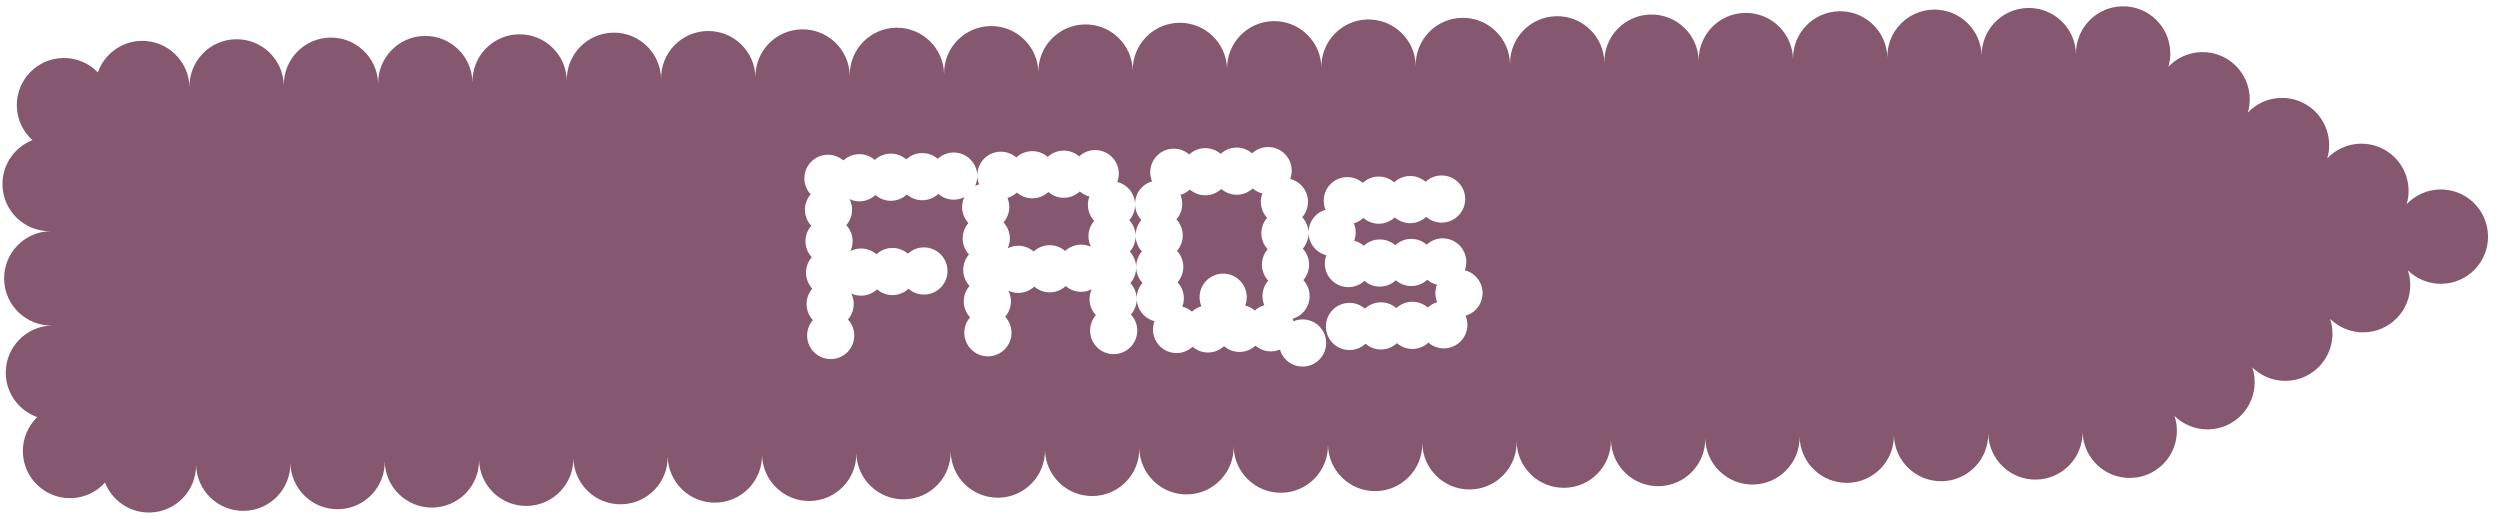
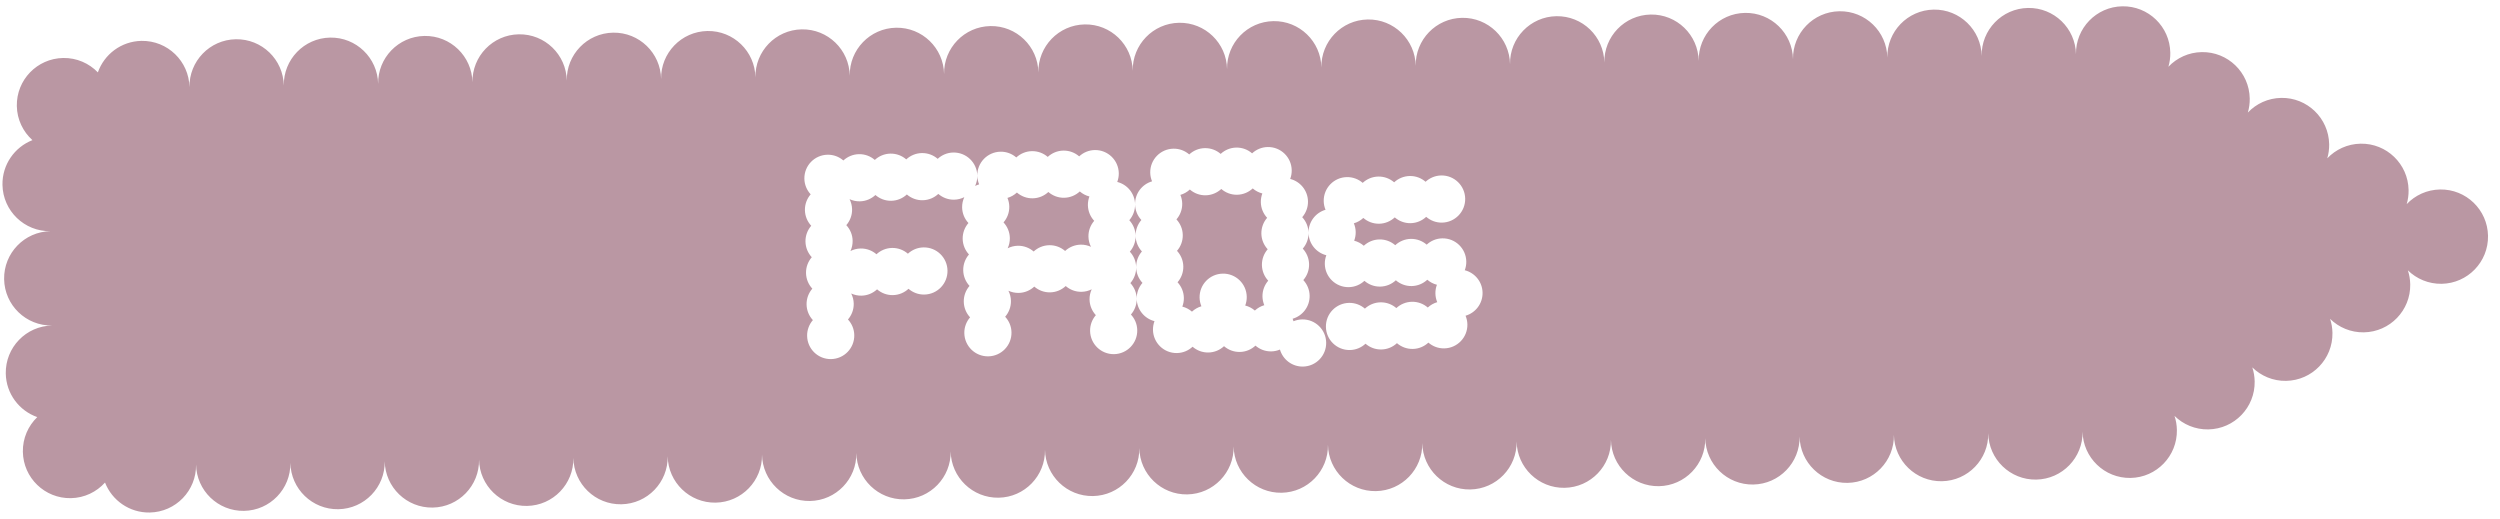
<svg xmlns="http://www.w3.org/2000/svg" width="159" height="33" viewBox="0 0 159 33" fill="none">
-   <path d="M134.979 0.401C136.636 0.373 138.002 1.692 138.031 3.349C138.037 3.66 137.994 3.961 137.911 4.245C138.446 3.684 139.195 3.328 140.031 3.314C141.688 3.285 143.054 4.604 143.083 6.261C143.088 6.572 143.046 6.874 142.963 7.158C143.497 6.596 144.247 6.241 145.083 6.226C146.739 6.197 148.106 7.517 148.135 9.173C148.14 9.485 148.098 9.786 148.014 10.07C148.549 9.509 149.298 9.153 150.134 9.138C151.791 9.109 153.157 10.429 153.186 12.085C153.192 12.397 153.149 12.698 153.066 12.982C153.6 12.421 154.35 12.065 155.186 12.051C156.842 12.022 158.209 13.341 158.238 14.998C158.267 16.654 156.947 18.021 155.291 18.05C154.454 18.064 153.693 17.734 153.139 17.192C153.233 17.473 153.285 17.773 153.291 18.085C153.32 19.741 152 21.108 150.344 21.137C149.507 21.151 148.746 20.821 148.193 20.278C148.286 20.56 148.339 20.86 148.344 21.171C148.373 22.828 147.053 24.194 145.397 24.223C144.561 24.238 143.799 23.908 143.246 23.365C143.339 23.646 143.392 23.946 143.397 24.258C143.426 25.915 142.106 27.281 140.45 27.31C139.614 27.325 138.852 26.994 138.299 26.452C138.392 26.733 138.445 27.033 138.45 27.345C138.479 29.002 137.16 30.368 135.503 30.397C133.846 30.426 132.48 29.106 132.451 27.45C132.48 29.106 131.161 30.473 129.504 30.502C127.847 30.531 126.481 29.211 126.452 27.555C126.481 29.211 125.161 30.577 123.505 30.606C121.848 30.635 120.482 29.316 120.453 27.659C120.482 29.316 119.162 30.682 117.506 30.711C115.849 30.74 114.483 29.421 114.454 27.764C114.483 29.421 113.163 30.787 111.507 30.816C109.85 30.845 108.484 29.525 108.455 27.869C108.484 29.525 107.164 30.892 105.508 30.921C103.851 30.949 102.485 29.63 102.456 27.973C102.485 29.63 101.165 30.996 99.508 31.025C97.852 31.054 96.486 29.735 96.457 28.078C96.486 29.735 95.166 31.101 93.509 31.13C91.853 31.159 90.486 29.839 90.457 28.183C90.486 29.839 89.167 31.206 87.51 31.235C85.854 31.264 84.487 29.944 84.458 28.288C84.487 29.944 83.168 31.31 81.511 31.339C79.855 31.368 78.488 30.049 78.459 28.392C78.488 30.049 77.169 31.415 75.512 31.444C73.856 31.473 72.489 30.154 72.46 28.497C72.489 30.154 71.17 31.52 69.513 31.549C67.856 31.578 66.49 30.258 66.461 28.602C66.49 30.258 65.171 31.625 63.514 31.654C61.857 31.682 60.491 30.363 60.462 28.706C60.491 30.363 59.172 31.729 57.515 31.758C55.858 31.787 54.492 30.468 54.463 28.811C54.492 30.468 53.172 31.834 51.516 31.863C49.859 31.892 48.493 30.572 48.464 28.916C48.493 30.572 47.173 31.939 45.517 31.968C43.86 31.997 42.494 30.677 42.465 29.02C42.494 30.677 41.174 32.043 39.518 32.072C37.861 32.101 36.495 30.782 36.466 29.125C36.495 30.782 35.175 32.148 33.519 32.177C31.862 32.206 30.496 30.887 30.467 29.23C30.496 30.887 29.176 32.253 27.52 32.282C25.863 32.311 24.497 30.991 24.468 29.335C24.497 30.991 23.177 32.358 21.52 32.386C19.864 32.415 18.497 31.096 18.468 29.439C18.497 31.096 17.178 32.462 15.521 32.491C13.865 32.52 12.498 31.201 12.469 29.544C12.498 31.201 11.179 32.567 9.522 32.596C8.233 32.618 7.123 31.824 6.679 30.69C6.142 31.286 5.371 31.668 4.506 31.683C2.849 31.712 1.483 30.393 1.454 28.736C1.439 27.871 1.793 27.086 2.369 26.528C1.222 26.123 0.389 25.043 0.367 23.754C0.338 22.098 1.657 20.731 3.314 20.703C1.657 20.731 0.291 19.412 0.262 17.755C0.233 16.099 1.552 14.732 3.209 14.703C1.552 14.732 0.186 13.413 0.157 11.756C0.135 10.468 0.929 9.358 2.062 8.913C1.466 8.376 1.085 7.605 1.07 6.74C1.041 5.083 2.36 3.717 4.017 3.688C4.882 3.673 5.666 4.027 6.224 4.603C6.628 3.455 7.71 2.623 8.999 2.6C10.655 2.572 12.022 3.891 12.05 5.548C12.022 3.891 13.341 2.525 14.998 2.496C16.654 2.467 18.021 3.786 18.05 5.443C18.021 3.786 19.34 2.42 20.997 2.391C22.653 2.362 24.02 3.682 24.049 5.338C24.02 3.682 25.339 2.315 26.996 2.286C28.652 2.257 30.019 3.577 30.048 5.234C30.019 3.577 31.338 2.211 32.995 2.182C34.652 2.153 36.018 3.472 36.047 5.129C36.018 3.472 37.337 2.106 38.994 2.077C40.651 2.048 42.017 3.368 42.046 5.024C42.017 3.368 43.337 2.001 44.993 1.972C46.65 1.943 48.016 3.263 48.045 4.919C48.016 3.263 49.336 1.896 50.992 1.867C52.649 1.839 54.015 3.158 54.044 4.815C54.015 3.158 55.335 1.792 56.991 1.763C58.648 1.734 60.014 3.053 60.043 4.71C60.014 3.053 61.334 1.687 62.99 1.658C64.647 1.629 66.013 2.949 66.042 4.605C66.013 2.949 67.333 1.582 68.99 1.553C70.646 1.524 72.013 2.844 72.041 4.501C72.013 2.844 73.332 1.478 74.989 1.449C76.645 1.42 78.012 2.739 78.04 4.396C78.012 2.739 79.331 1.373 80.988 1.344C82.644 1.315 84.011 2.635 84.04 4.291C84.011 2.635 85.33 1.268 86.987 1.239C88.643 1.21 90.01 2.53 90.039 4.186C90.01 2.53 91.329 1.163 92.986 1.134C94.642 1.106 96.009 2.425 96.038 4.082C96.009 2.425 97.328 1.059 98.985 1.03C100.642 1.001 102.008 2.32 102.037 3.977C102.008 2.32 103.327 0.954 104.984 0.925C106.641 0.896 108.007 2.216 108.036 3.872C108.007 2.216 109.326 0.849 110.983 0.82C112.64 0.791 114.006 2.111 114.035 3.768C114.006 2.111 115.326 0.745 116.982 0.716C118.639 0.687 120.005 2.006 120.034 3.663C120.005 2.006 121.325 0.64 122.981 0.611C124.638 0.582 126.004 1.902 126.033 3.558C126.004 1.902 127.324 0.535 128.98 0.506C130.637 0.477 132.003 1.797 132.032 3.453C132.003 1.797 133.323 0.43 134.979 0.401ZM80.627 9.351C80.243 9.358 79.895 9.51 79.634 9.753C79.365 9.519 79.012 9.38 78.628 9.386C78.243 9.393 77.896 9.545 77.635 9.788C77.365 9.554 77.013 9.415 76.628 9.421C76.243 9.428 75.896 9.58 75.635 9.822C75.365 9.589 75.013 9.449 74.628 9.456C73.8 9.471 73.14 10.154 73.155 10.982C73.158 11.177 73.2 11.363 73.271 11.533C72.636 11.717 72.178 12.307 72.19 12.999C72.197 13.384 72.348 13.731 72.591 13.992C72.358 14.262 72.218 14.614 72.225 14.999C72.231 15.383 72.383 15.731 72.626 15.992C72.392 16.262 72.253 16.614 72.26 16.999C72.266 17.383 72.418 17.73 72.661 17.992C72.427 18.261 72.288 18.614 72.294 18.998C72.306 19.69 72.786 20.263 73.426 20.425C73.361 20.598 73.326 20.785 73.329 20.981C73.344 21.809 74.027 22.469 74.855 22.454C75.24 22.447 75.587 22.295 75.848 22.052C76.118 22.286 76.47 22.426 76.855 22.419C77.24 22.413 77.587 22.26 77.848 22.017C78.118 22.251 78.47 22.391 78.855 22.384C79.239 22.378 79.586 22.225 79.848 21.982C80.117 22.216 80.469 22.356 80.854 22.349C81.05 22.346 81.235 22.303 81.405 22.232C81.589 22.867 82.179 23.326 82.871 23.314C83.7 23.3 84.359 22.617 84.345 21.788C84.331 20.96 83.647 20.3 82.819 20.315C82.623 20.318 82.437 20.36 82.267 20.431C82.251 20.376 82.232 20.323 82.211 20.272C82.845 20.088 83.305 19.499 83.293 18.806C83.286 18.422 83.133 18.075 82.891 17.813C83.124 17.544 83.265 17.192 83.258 16.807C83.251 16.422 83.099 16.075 82.856 15.813C83.089 15.544 83.23 15.192 83.223 14.807C83.216 14.422 83.064 14.075 82.821 13.814C83.054 13.544 83.195 13.192 83.188 12.807C83.176 12.115 82.696 11.541 82.056 11.38C82.121 11.207 82.157 11.021 82.153 10.825C82.139 9.997 81.456 9.337 80.627 9.351ZM69.629 9.543C69.245 9.55 68.897 9.702 68.636 9.945C68.366 9.711 68.014 9.572 67.629 9.578C67.245 9.585 66.897 9.737 66.636 9.979C66.367 9.746 66.014 9.607 65.63 9.613C65.245 9.62 64.898 9.772 64.636 10.014C64.367 9.781 64.014 9.641 63.63 9.648C62.802 9.663 62.142 10.346 62.156 11.174C62.16 11.369 62.202 11.555 62.272 11.725C62.184 11.751 62.099 11.785 62.018 11.826C62.11 11.628 62.16 11.407 62.156 11.174C62.142 10.346 61.459 9.686 60.63 9.7C60.246 9.707 59.898 9.859 59.637 10.102C59.368 9.868 59.015 9.729 58.631 9.735C58.246 9.742 57.899 9.894 57.638 10.137C57.368 9.903 57.016 9.764 56.631 9.77C56.246 9.777 55.899 9.929 55.638 10.171C55.368 9.938 55.016 9.798 54.631 9.805C54.247 9.812 53.9 9.964 53.638 10.206C53.369 9.973 53.016 9.833 52.632 9.84C51.803 9.855 51.144 10.538 51.158 11.366C51.165 11.751 51.317 12.098 51.559 12.359C51.326 12.629 51.186 12.981 51.193 13.366C51.2 13.75 51.352 14.098 51.594 14.359C51.361 14.629 51.221 14.981 51.228 15.365C51.235 15.75 51.386 16.097 51.629 16.359C51.396 16.628 51.256 16.981 51.263 17.365C51.27 17.75 51.421 18.097 51.664 18.358C51.431 18.628 51.291 18.98 51.298 19.365C51.304 19.749 51.456 20.097 51.699 20.358C51.465 20.628 51.326 20.98 51.333 21.364C51.347 22.193 52.03 22.853 52.858 22.838C53.687 22.824 54.347 22.14 54.332 21.312C54.325 20.927 54.173 20.58 53.93 20.319C54.163 20.049 54.304 19.697 54.297 19.312C54.293 19.08 54.235 18.861 54.136 18.666C54.335 18.757 54.556 18.808 54.788 18.804C55.173 18.797 55.52 18.645 55.782 18.402C56.051 18.635 56.403 18.776 56.788 18.769C57.173 18.762 57.52 18.61 57.781 18.367C58.051 18.6 58.403 18.741 58.788 18.734C59.616 18.72 60.276 18.036 60.261 17.208C60.247 16.38 59.564 15.72 58.735 15.735C58.351 15.741 58.004 15.893 57.742 16.136C57.473 15.902 57.12 15.763 56.736 15.769C56.351 15.776 56.004 15.928 55.743 16.171C55.473 15.937 55.121 15.798 54.736 15.804C54.503 15.808 54.284 15.867 54.089 15.965C54.181 15.767 54.231 15.546 54.227 15.313C54.221 14.928 54.068 14.581 53.825 14.32C54.059 14.05 54.199 13.698 54.193 13.313C54.188 13.081 54.13 12.862 54.032 12.667C54.23 12.758 54.451 12.809 54.684 12.805C55.069 12.798 55.416 12.645 55.677 12.403C55.947 12.636 56.299 12.777 56.683 12.77C57.068 12.763 57.415 12.611 57.676 12.368C57.946 12.601 58.298 12.742 58.683 12.735C59.068 12.728 59.415 12.576 59.676 12.333C59.946 12.566 60.298 12.707 60.683 12.7C60.916 12.696 61.135 12.637 61.33 12.539C61.238 12.738 61.187 12.958 61.191 13.191C61.198 13.576 61.35 13.923 61.593 14.184C61.359 14.454 61.22 14.806 61.226 15.191C61.233 15.575 61.385 15.923 61.627 16.184C61.394 16.454 61.255 16.806 61.261 17.191C61.268 17.575 61.42 17.922 61.662 18.184C61.429 18.453 61.289 18.806 61.296 19.19C61.303 19.575 61.455 19.922 61.697 20.183C61.464 20.453 61.324 20.805 61.331 21.19C61.346 22.018 62.029 22.678 62.857 22.664C63.685 22.649 64.345 21.966 64.331 21.138C64.324 20.753 64.171 20.406 63.928 20.145C64.162 19.875 64.302 19.523 64.296 19.138C64.292 18.905 64.233 18.686 64.135 18.491C64.333 18.582 64.554 18.633 64.787 18.629C65.172 18.623 65.519 18.47 65.78 18.227C66.05 18.461 66.402 18.601 66.787 18.594C67.171 18.588 67.518 18.435 67.78 18.192C68.049 18.426 68.401 18.566 68.786 18.559C69.019 18.555 69.238 18.497 69.433 18.399C69.342 18.597 69.291 18.818 69.295 19.051C69.302 19.435 69.454 19.782 69.696 20.044C69.463 20.313 69.323 20.666 69.33 21.05C69.344 21.879 70.028 22.538 70.856 22.524C71.684 22.509 72.344 21.826 72.329 20.998C72.323 20.613 72.17 20.266 71.927 20.005C72.161 19.735 72.301 19.383 72.294 18.998C72.288 18.613 72.135 18.267 71.892 18.005C72.126 17.735 72.266 17.383 72.26 16.999C72.253 16.614 72.1 16.267 71.857 16.006C72.091 15.736 72.231 15.384 72.225 14.999C72.218 14.614 72.065 14.267 71.823 14.006C72.056 13.736 72.197 13.384 72.19 12.999C72.178 12.307 71.698 11.733 71.057 11.572C71.122 11.399 71.158 11.213 71.155 11.017C71.141 10.189 70.457 9.529 69.629 9.543ZM91.661 11.159C91.276 11.166 90.929 11.318 90.667 11.56C90.398 11.327 90.046 11.187 89.661 11.194C89.276 11.201 88.929 11.353 88.668 11.595C88.398 11.362 88.046 11.222 87.661 11.229C87.277 11.236 86.929 11.387 86.668 11.63C86.398 11.397 86.046 11.257 85.662 11.264C84.833 11.278 84.174 11.961 84.188 12.79C84.191 12.985 84.233 13.171 84.304 13.341C83.67 13.525 83.211 14.115 83.223 14.807C83.235 15.499 83.714 16.072 84.355 16.234C84.289 16.406 84.254 16.593 84.258 16.789C84.272 17.617 84.955 18.277 85.784 18.263C86.168 18.256 86.516 18.104 86.777 17.861C87.046 18.094 87.399 18.235 87.783 18.228C88.168 18.221 88.515 18.069 88.776 17.826C89.046 18.059 89.398 18.2 89.783 18.193C90.168 18.186 90.515 18.034 90.776 17.791C90.95 17.942 91.158 18.053 91.388 18.111C91.323 18.284 91.288 18.471 91.292 18.667C91.295 18.862 91.337 19.048 91.408 19.218C91.18 19.284 90.976 19.402 90.807 19.559C90.537 19.326 90.185 19.186 89.8 19.193C89.416 19.2 89.069 19.351 88.807 19.594C88.538 19.361 88.185 19.221 87.801 19.228C87.416 19.235 87.069 19.386 86.808 19.629C86.538 19.396 86.186 19.256 85.801 19.263C84.973 19.277 84.313 19.96 84.328 20.789C84.342 21.617 85.025 22.277 85.853 22.262C86.238 22.256 86.585 22.103 86.847 21.86C87.116 22.094 87.468 22.234 87.853 22.227C88.238 22.221 88.585 22.068 88.846 21.825C89.116 22.059 89.468 22.199 89.853 22.192C90.238 22.186 90.585 22.033 90.846 21.79C91.116 22.024 91.468 22.164 91.853 22.157C92.681 22.143 93.341 21.46 93.326 20.631C93.323 20.436 93.28 20.25 93.209 20.08C93.844 19.896 94.303 19.307 94.291 18.614C94.279 17.922 93.799 17.348 93.159 17.187C93.224 17.014 93.26 16.828 93.256 16.632C93.242 15.804 92.559 15.144 91.73 15.159C91.346 15.165 90.999 15.317 90.737 15.56C90.468 15.326 90.115 15.187 89.731 15.193C89.346 15.2 88.999 15.352 88.738 15.595C88.468 15.361 88.116 15.222 87.731 15.228C87.346 15.235 86.999 15.387 86.738 15.63C86.564 15.479 86.355 15.367 86.125 15.309C86.19 15.137 86.226 14.95 86.222 14.755C86.219 14.559 86.177 14.373 86.105 14.203C86.334 14.137 86.538 14.018 86.707 13.861C86.977 14.095 87.329 14.235 87.714 14.229C88.098 14.222 88.445 14.069 88.707 13.826C88.976 14.06 89.329 14.2 89.713 14.194C90.098 14.187 90.445 14.034 90.706 13.791C90.976 14.025 91.328 14.165 91.713 14.159C92.541 14.144 93.201 13.461 93.186 12.633C93.172 11.804 92.489 11.145 91.661 11.159ZM79.673 11.984C79.847 12.135 80.055 12.246 80.285 12.304C80.22 12.477 80.185 12.664 80.189 12.86C80.195 13.244 80.347 13.591 80.59 13.853C80.356 14.122 80.217 14.475 80.223 14.859C80.23 15.244 80.382 15.591 80.625 15.852C80.391 16.122 80.252 16.474 80.258 16.859C80.265 17.244 80.417 17.591 80.659 17.852C80.426 18.122 80.287 18.474 80.293 18.859C80.297 19.054 80.338 19.239 80.409 19.41C80.182 19.476 79.978 19.594 79.809 19.751C79.634 19.6 79.426 19.489 79.196 19.431C79.261 19.258 79.297 19.072 79.293 18.876C79.279 18.048 78.596 17.388 77.767 17.403C76.939 17.417 76.279 18.1 76.294 18.928C76.297 19.124 76.339 19.309 76.41 19.479C76.182 19.545 75.978 19.664 75.809 19.821C75.635 19.67 75.426 19.558 75.196 19.5C75.261 19.328 75.297 19.141 75.294 18.946C75.287 18.561 75.135 18.214 74.892 17.953C75.125 17.683 75.266 17.331 75.259 16.946C75.252 16.561 75.1 16.215 74.857 15.953C75.091 15.684 75.231 15.331 75.224 14.947C75.218 14.562 75.065 14.215 74.822 13.953C75.056 13.684 75.196 13.332 75.189 12.947C75.186 12.751 75.143 12.565 75.072 12.395C75.3 12.329 75.505 12.211 75.674 12.053C75.943 12.287 76.296 12.428 76.68 12.421C77.065 12.414 77.412 12.261 77.674 12.019C77.943 12.252 78.295 12.393 78.68 12.386C79.065 12.379 79.412 12.227 79.673 11.984ZM68.675 12.176C68.849 12.326 69.057 12.438 69.287 12.496C69.222 12.669 69.187 12.856 69.19 13.052C69.197 13.436 69.349 13.784 69.591 14.045C69.358 14.314 69.218 14.667 69.225 15.051C69.229 15.284 69.288 15.503 69.386 15.698C69.188 15.607 68.967 15.556 68.734 15.56C68.349 15.567 68.002 15.719 67.741 15.961C67.471 15.728 67.119 15.588 66.734 15.595C66.35 15.602 66.002 15.753 65.741 15.996C65.472 15.763 65.119 15.623 64.734 15.63C64.502 15.634 64.283 15.692 64.088 15.79C64.179 15.592 64.23 15.371 64.226 15.139C64.219 14.754 64.067 14.407 63.824 14.145C64.057 13.876 64.198 13.524 64.191 13.139C64.188 12.943 64.145 12.757 64.074 12.587C64.302 12.521 64.506 12.402 64.675 12.245C64.945 12.479 65.297 12.62 65.682 12.613C66.067 12.606 66.414 12.454 66.675 12.211C66.945 12.444 67.297 12.585 67.682 12.578C68.067 12.571 68.413 12.419 68.675 12.176Z" fill="#85586F" />
+   <path d="M134.979 0.401C136.636 0.373 138.002 1.692 138.031 3.349C138.037 3.66 137.994 3.961 137.911 4.245C138.446 3.684 139.195 3.328 140.031 3.314C141.688 3.285 143.054 4.604 143.083 6.261C143.088 6.572 143.046 6.874 142.963 7.158C143.497 6.596 144.247 6.241 145.083 6.226C146.739 6.197 148.106 7.517 148.135 9.173C148.14 9.485 148.098 9.786 148.014 10.07C148.549 9.509 149.298 9.153 150.134 9.138C151.791 9.109 153.157 10.429 153.186 12.085C153.192 12.397 153.149 12.698 153.066 12.982C153.6 12.421 154.35 12.065 155.186 12.051C156.842 12.022 158.209 13.341 158.238 14.998C158.267 16.654 156.947 18.021 155.291 18.05C154.454 18.064 153.693 17.734 153.139 17.192C153.233 17.473 153.285 17.773 153.291 18.085C153.32 19.741 152 21.108 150.344 21.137C149.507 21.151 148.746 20.821 148.193 20.278C148.286 20.56 148.339 20.86 148.344 21.171C148.373 22.828 147.053 24.194 145.397 24.223C144.561 24.238 143.799 23.908 143.246 23.365C143.339 23.646 143.392 23.946 143.397 24.258C143.426 25.915 142.106 27.281 140.45 27.31C139.614 27.325 138.852 26.994 138.299 26.452C138.392 26.733 138.445 27.033 138.45 27.345C138.479 29.002 137.16 30.368 135.503 30.397C133.846 30.426 132.48 29.106 132.451 27.45C132.48 29.106 131.161 30.473 129.504 30.502C127.847 30.531 126.481 29.211 126.452 27.555C126.481 29.211 125.161 30.577 123.505 30.606C121.848 30.635 120.482 29.316 120.453 27.659C120.482 29.316 119.162 30.682 117.506 30.711C115.849 30.74 114.483 29.421 114.454 27.764C114.483 29.421 113.163 30.787 111.507 30.816C109.85 30.845 108.484 29.525 108.455 27.869C108.484 29.525 107.164 30.892 105.508 30.921C103.851 30.949 102.485 29.63 102.456 27.973C102.485 29.63 101.165 30.996 99.508 31.025C97.852 31.054 96.486 29.735 96.457 28.078C96.486 29.735 95.166 31.101 93.509 31.13C91.853 31.159 90.486 29.839 90.457 28.183C90.486 29.839 89.167 31.206 87.51 31.235C85.854 31.264 84.487 29.944 84.458 28.288C84.487 29.944 83.168 31.31 81.511 31.339C79.855 31.368 78.488 30.049 78.459 28.392C78.488 30.049 77.169 31.415 75.512 31.444C73.856 31.473 72.489 30.154 72.46 28.497C72.489 30.154 71.17 31.52 69.513 31.549C67.856 31.578 66.49 30.258 66.461 28.602C66.49 30.258 65.171 31.625 63.514 31.654C61.857 31.682 60.491 30.363 60.462 28.706C60.491 30.363 59.172 31.729 57.515 31.758C55.858 31.787 54.492 30.468 54.463 28.811C54.492 30.468 53.172 31.834 51.516 31.863C49.859 31.892 48.493 30.572 48.464 28.916C48.493 30.572 47.173 31.939 45.517 31.968C43.86 31.997 42.494 30.677 42.465 29.02C42.494 30.677 41.174 32.043 39.518 32.072C37.861 32.101 36.495 30.782 36.466 29.125C36.495 30.782 35.175 32.148 33.519 32.177C31.862 32.206 30.496 30.887 30.467 29.23C30.496 30.887 29.176 32.253 27.52 32.282C25.863 32.311 24.497 30.991 24.468 29.335C24.497 30.991 23.177 32.358 21.52 32.386C19.864 32.415 18.497 31.096 18.468 29.439C18.497 31.096 17.178 32.462 15.521 32.491C13.865 32.52 12.498 31.201 12.469 29.544C12.498 31.201 11.179 32.567 9.522 32.596C8.233 32.618 7.123 31.824 6.679 30.69C6.142 31.286 5.371 31.668 4.506 31.683C2.849 31.712 1.483 30.393 1.454 28.736C1.439 27.871 1.793 27.086 2.369 26.528C1.222 26.123 0.389 25.043 0.367 23.754C0.338 22.098 1.657 20.731 3.314 20.703C1.657 20.731 0.291 19.412 0.262 17.755C0.233 16.099 1.552 14.732 3.209 14.703C1.552 14.732 0.186 13.413 0.157 11.756C0.135 10.468 0.929 9.358 2.062 8.913C1.466 8.376 1.085 7.605 1.07 6.74C1.041 5.083 2.36 3.717 4.017 3.688C4.882 3.673 5.666 4.027 6.224 4.603C6.628 3.455 7.71 2.623 8.999 2.6C10.655 2.572 12.022 3.891 12.05 5.548C12.022 3.891 13.341 2.525 14.998 2.496C16.654 2.467 18.021 3.786 18.05 5.443C18.021 3.786 19.34 2.42 20.997 2.391C22.653 2.362 24.02 3.682 24.049 5.338C24.02 3.682 25.339 2.315 26.996 2.286C28.652 2.257 30.019 3.577 30.048 5.234C30.019 3.577 31.338 2.211 32.995 2.182C34.652 2.153 36.018 3.472 36.047 5.129C36.018 3.472 37.337 2.106 38.994 2.077C40.651 2.048 42.017 3.368 42.046 5.024C42.017 3.368 43.337 2.001 44.993 1.972C46.65 1.943 48.016 3.263 48.045 4.919C48.016 3.263 49.336 1.896 50.992 1.867C52.649 1.839 54.015 3.158 54.044 4.815C54.015 3.158 55.335 1.792 56.991 1.763C58.648 1.734 60.014 3.053 60.043 4.71C60.014 3.053 61.334 1.687 62.99 1.658C64.647 1.629 66.013 2.949 66.042 4.605C66.013 2.949 67.333 1.582 68.99 1.553C70.646 1.524 72.013 2.844 72.041 4.501C72.013 2.844 73.332 1.478 74.989 1.449C76.645 1.42 78.012 2.739 78.04 4.396C78.012 2.739 79.331 1.373 80.988 1.344C82.644 1.315 84.011 2.635 84.04 4.291C84.011 2.635 85.33 1.268 86.987 1.239C88.643 1.21 90.01 2.53 90.039 4.186C90.01 2.53 91.329 1.163 92.986 1.134C94.642 1.106 96.009 2.425 96.038 4.082C96.009 2.425 97.328 1.059 98.985 1.03C100.642 1.001 102.008 2.32 102.037 3.977C102.008 2.32 103.327 0.954 104.984 0.925C106.641 0.896 108.007 2.216 108.036 3.872C108.007 2.216 109.326 0.849 110.983 0.82C112.64 0.791 114.006 2.111 114.035 3.768C114.006 2.111 115.326 0.745 116.982 0.716C118.639 0.687 120.005 2.006 120.034 3.663C120.005 2.006 121.325 0.64 122.981 0.611C124.638 0.582 126.004 1.902 126.033 3.558C126.004 1.902 127.324 0.535 128.98 0.506C130.637 0.477 132.003 1.797 132.032 3.453C132.003 1.797 133.323 0.43 134.979 0.401ZM80.627 9.351C80.243 9.358 79.895 9.51 79.634 9.753C79.365 9.519 79.012 9.38 78.628 9.386C78.243 9.393 77.896 9.545 77.635 9.788C77.365 9.554 77.013 9.415 76.628 9.421C76.243 9.428 75.896 9.58 75.635 9.822C75.365 9.589 75.013 9.449 74.628 9.456C73.8 9.471 73.14 10.154 73.155 10.982C73.158 11.177 73.2 11.363 73.271 11.533C72.636 11.717 72.178 12.307 72.19 12.999C72.197 13.384 72.348 13.731 72.591 13.992C72.358 14.262 72.218 14.614 72.225 14.999C72.231 15.383 72.383 15.731 72.626 15.992C72.392 16.262 72.253 16.614 72.26 16.999C72.266 17.383 72.418 17.73 72.661 17.992C72.427 18.261 72.288 18.614 72.294 18.998C72.306 19.69 72.786 20.263 73.426 20.425C73.361 20.598 73.326 20.785 73.329 20.981C73.344 21.809 74.027 22.469 74.855 22.454C75.24 22.447 75.587 22.295 75.848 22.052C76.118 22.286 76.47 22.426 76.855 22.419C77.24 22.413 77.587 22.26 77.848 22.017C78.118 22.251 78.47 22.391 78.855 22.384C79.239 22.378 79.586 22.225 79.848 21.982C80.117 22.216 80.469 22.356 80.854 22.349C81.05 22.346 81.235 22.303 81.405 22.232C81.589 22.867 82.179 23.326 82.871 23.314C83.7 23.3 84.359 22.617 84.345 21.788C84.331 20.96 83.647 20.3 82.819 20.315C82.623 20.318 82.437 20.36 82.267 20.431C82.251 20.376 82.232 20.323 82.211 20.272C82.845 20.088 83.305 19.499 83.293 18.806C83.286 18.422 83.133 18.075 82.891 17.813C83.124 17.544 83.265 17.192 83.258 16.807C83.251 16.422 83.099 16.075 82.856 15.813C83.089 15.544 83.23 15.192 83.223 14.807C83.216 14.422 83.064 14.075 82.821 13.814C83.054 13.544 83.195 13.192 83.188 12.807C83.176 12.115 82.696 11.541 82.056 11.38C82.121 11.207 82.157 11.021 82.153 10.825C82.139 9.997 81.456 9.337 80.627 9.351ZM69.629 9.543C69.245 9.55 68.897 9.702 68.636 9.945C68.366 9.711 68.014 9.572 67.629 9.578C67.245 9.585 66.897 9.737 66.636 9.979C66.367 9.746 66.014 9.607 65.63 9.613C65.245 9.62 64.898 9.772 64.636 10.014C64.367 9.781 64.014 9.641 63.63 9.648C62.802 9.663 62.142 10.346 62.156 11.174C62.16 11.369 62.202 11.555 62.272 11.725C62.184 11.751 62.099 11.785 62.018 11.826C62.11 11.628 62.16 11.407 62.156 11.174C62.142 10.346 61.459 9.686 60.63 9.7C60.246 9.707 59.898 9.859 59.637 10.102C59.368 9.868 59.015 9.729 58.631 9.735C58.246 9.742 57.899 9.894 57.638 10.137C57.368 9.903 57.016 9.764 56.631 9.77C56.246 9.777 55.899 9.929 55.638 10.171C55.368 9.938 55.016 9.798 54.631 9.805C54.247 9.812 53.9 9.964 53.638 10.206C53.369 9.973 53.016 9.833 52.632 9.84C51.803 9.855 51.144 10.538 51.158 11.366C51.165 11.751 51.317 12.098 51.559 12.359C51.326 12.629 51.186 12.981 51.193 13.366C51.2 13.75 51.352 14.098 51.594 14.359C51.361 14.629 51.221 14.981 51.228 15.365C51.235 15.75 51.386 16.097 51.629 16.359C51.396 16.628 51.256 16.981 51.263 17.365C51.27 17.75 51.421 18.097 51.664 18.358C51.431 18.628 51.291 18.98 51.298 19.365C51.304 19.749 51.456 20.097 51.699 20.358C51.465 20.628 51.326 20.98 51.333 21.364C51.347 22.193 52.03 22.853 52.858 22.838C53.687 22.824 54.347 22.14 54.332 21.312C54.325 20.927 54.173 20.58 53.93 20.319C54.163 20.049 54.304 19.697 54.297 19.312C54.293 19.08 54.235 18.861 54.136 18.666C54.335 18.757 54.556 18.808 54.788 18.804C55.173 18.797 55.52 18.645 55.782 18.402C56.051 18.635 56.403 18.776 56.788 18.769C57.173 18.762 57.52 18.61 57.781 18.367C58.051 18.6 58.403 18.741 58.788 18.734C59.616 18.72 60.276 18.036 60.261 17.208C60.247 16.38 59.564 15.72 58.735 15.735C58.351 15.741 58.004 15.893 57.742 16.136C57.473 15.902 57.12 15.763 56.736 15.769C56.351 15.776 56.004 15.928 55.743 16.171C55.473 15.937 55.121 15.798 54.736 15.804C54.503 15.808 54.284 15.867 54.089 15.965C54.181 15.767 54.231 15.546 54.227 15.313C54.221 14.928 54.068 14.581 53.825 14.32C54.059 14.05 54.199 13.698 54.193 13.313C54.188 13.081 54.13 12.862 54.032 12.667C54.23 12.758 54.451 12.809 54.684 12.805C55.069 12.798 55.416 12.645 55.677 12.403C55.947 12.636 56.299 12.777 56.683 12.77C57.068 12.763 57.415 12.611 57.676 12.368C57.946 12.601 58.298 12.742 58.683 12.735C59.068 12.728 59.415 12.576 59.676 12.333C59.946 12.566 60.298 12.707 60.683 12.7C60.916 12.696 61.135 12.637 61.33 12.539C61.238 12.738 61.187 12.958 61.191 13.191C61.198 13.576 61.35 13.923 61.593 14.184C61.359 14.454 61.22 14.806 61.226 15.191C61.233 15.575 61.385 15.923 61.627 16.184C61.394 16.454 61.255 16.806 61.261 17.191C61.268 17.575 61.42 17.922 61.662 18.184C61.429 18.453 61.289 18.806 61.296 19.19C61.303 19.575 61.455 19.922 61.697 20.183C61.464 20.453 61.324 20.805 61.331 21.19C61.346 22.018 62.029 22.678 62.857 22.664C63.685 22.649 64.345 21.966 64.331 21.138C64.324 20.753 64.171 20.406 63.928 20.145C64.162 19.875 64.302 19.523 64.296 19.138C64.292 18.905 64.233 18.686 64.135 18.491C64.333 18.582 64.554 18.633 64.787 18.629C65.172 18.623 65.519 18.47 65.78 18.227C66.05 18.461 66.402 18.601 66.787 18.594C67.171 18.588 67.518 18.435 67.78 18.192C68.049 18.426 68.401 18.566 68.786 18.559C69.019 18.555 69.238 18.497 69.433 18.399C69.342 18.597 69.291 18.818 69.295 19.051C69.302 19.435 69.454 19.782 69.696 20.044C69.463 20.313 69.323 20.666 69.33 21.05C69.344 21.879 70.028 22.538 70.856 22.524C71.684 22.509 72.344 21.826 72.329 20.998C72.323 20.613 72.17 20.266 71.927 20.005C72.161 19.735 72.301 19.383 72.294 18.998C72.288 18.613 72.135 18.267 71.892 18.005C72.126 17.735 72.266 17.383 72.26 16.999C72.253 16.614 72.1 16.267 71.857 16.006C72.091 15.736 72.231 15.384 72.225 14.999C72.218 14.614 72.065 14.267 71.823 14.006C72.056 13.736 72.197 13.384 72.19 12.999C72.178 12.307 71.698 11.733 71.057 11.572C71.122 11.399 71.158 11.213 71.155 11.017C71.141 10.189 70.457 9.529 69.629 9.543ZM91.661 11.159C91.276 11.166 90.929 11.318 90.667 11.56C90.398 11.327 90.046 11.187 89.661 11.194C89.276 11.201 88.929 11.353 88.668 11.595C88.398 11.362 88.046 11.222 87.661 11.229C87.277 11.236 86.929 11.387 86.668 11.63C86.398 11.397 86.046 11.257 85.662 11.264C84.833 11.278 84.174 11.961 84.188 12.79C84.191 12.985 84.233 13.171 84.304 13.341C83.67 13.525 83.211 14.115 83.223 14.807C83.235 15.499 83.714 16.072 84.355 16.234C84.289 16.406 84.254 16.593 84.258 16.789C84.272 17.617 84.955 18.277 85.784 18.263C86.168 18.256 86.516 18.104 86.777 17.861C87.046 18.094 87.399 18.235 87.783 18.228C88.168 18.221 88.515 18.069 88.776 17.826C89.046 18.059 89.398 18.2 89.783 18.193C90.168 18.186 90.515 18.034 90.776 17.791C90.95 17.942 91.158 18.053 91.388 18.111C91.323 18.284 91.288 18.471 91.292 18.667C91.295 18.862 91.337 19.048 91.408 19.218C91.18 19.284 90.976 19.402 90.807 19.559C90.537 19.326 90.185 19.186 89.8 19.193C89.416 19.2 89.069 19.351 88.807 19.594C88.538 19.361 88.185 19.221 87.801 19.228C87.416 19.235 87.069 19.386 86.808 19.629C86.538 19.396 86.186 19.256 85.801 19.263C84.973 19.277 84.313 19.96 84.328 20.789C84.342 21.617 85.025 22.277 85.853 22.262C86.238 22.256 86.585 22.103 86.847 21.86C87.116 22.094 87.468 22.234 87.853 22.227C88.238 22.221 88.585 22.068 88.846 21.825C89.116 22.059 89.468 22.199 89.853 22.192C90.238 22.186 90.585 22.033 90.846 21.79C91.116 22.024 91.468 22.164 91.853 22.157C92.681 22.143 93.341 21.46 93.326 20.631C93.323 20.436 93.28 20.25 93.209 20.08C93.844 19.896 94.303 19.307 94.291 18.614C94.279 17.922 93.799 17.348 93.159 17.187C93.224 17.014 93.26 16.828 93.256 16.632C93.242 15.804 92.559 15.144 91.73 15.159C91.346 15.165 90.999 15.317 90.737 15.56C90.468 15.326 90.115 15.187 89.731 15.193C89.346 15.2 88.999 15.352 88.738 15.595C88.468 15.361 88.116 15.222 87.731 15.228C87.346 15.235 86.999 15.387 86.738 15.63C86.564 15.479 86.355 15.367 86.125 15.309C86.19 15.137 86.226 14.95 86.222 14.755C86.219 14.559 86.177 14.373 86.105 14.203C86.334 14.137 86.538 14.018 86.707 13.861C86.977 14.095 87.329 14.235 87.714 14.229C88.098 14.222 88.445 14.069 88.707 13.826C88.976 14.06 89.329 14.2 89.713 14.194C90.098 14.187 90.445 14.034 90.706 13.791C90.976 14.025 91.328 14.165 91.713 14.159C92.541 14.144 93.201 13.461 93.186 12.633C93.172 11.804 92.489 11.145 91.661 11.159ZM79.673 11.984C79.847 12.135 80.055 12.246 80.285 12.304C80.22 12.477 80.185 12.664 80.189 12.86C80.195 13.244 80.347 13.591 80.59 13.853C80.356 14.122 80.217 14.475 80.223 14.859C80.23 15.244 80.382 15.591 80.625 15.852C80.391 16.122 80.252 16.474 80.258 16.859C80.265 17.244 80.417 17.591 80.659 17.852C80.426 18.122 80.287 18.474 80.293 18.859C80.297 19.054 80.338 19.239 80.409 19.41C80.182 19.476 79.978 19.594 79.809 19.751C79.634 19.6 79.426 19.489 79.196 19.431C79.261 19.258 79.297 19.072 79.293 18.876C79.279 18.048 78.596 17.388 77.767 17.403C76.939 17.417 76.279 18.1 76.294 18.928C76.297 19.124 76.339 19.309 76.41 19.479C76.182 19.545 75.978 19.664 75.809 19.821C75.635 19.67 75.426 19.558 75.196 19.5C75.261 19.328 75.297 19.141 75.294 18.946C75.287 18.561 75.135 18.214 74.892 17.953C75.125 17.683 75.266 17.331 75.259 16.946C75.252 16.561 75.1 16.215 74.857 15.953C75.091 15.684 75.231 15.331 75.224 14.947C75.218 14.562 75.065 14.215 74.822 13.953C75.056 13.684 75.196 13.332 75.189 12.947C75.186 12.751 75.143 12.565 75.072 12.395C75.3 12.329 75.505 12.211 75.674 12.053C75.943 12.287 76.296 12.428 76.68 12.421C77.065 12.414 77.412 12.261 77.674 12.019C77.943 12.252 78.295 12.393 78.68 12.386C79.065 12.379 79.412 12.227 79.673 11.984ZM68.675 12.176C68.849 12.326 69.057 12.438 69.287 12.496C69.222 12.669 69.187 12.856 69.19 13.052C69.197 13.436 69.349 13.784 69.591 14.045C69.358 14.314 69.218 14.667 69.225 15.051C69.229 15.284 69.288 15.503 69.386 15.698C69.188 15.607 68.967 15.556 68.734 15.56C68.349 15.567 68.002 15.719 67.741 15.961C67.471 15.728 67.119 15.588 66.734 15.595C66.35 15.602 66.002 15.753 65.741 15.996C65.472 15.763 65.119 15.623 64.734 15.63C64.502 15.634 64.283 15.692 64.088 15.79C64.179 15.592 64.23 15.371 64.226 15.139C64.219 14.754 64.067 14.407 63.824 14.145C64.057 13.876 64.198 13.524 64.191 13.139C64.188 12.943 64.145 12.757 64.074 12.587C64.302 12.521 64.506 12.402 64.675 12.245C64.945 12.479 65.297 12.62 65.682 12.613C66.067 12.606 66.414 12.454 66.675 12.211C66.945 12.444 67.297 12.585 67.682 12.578C68.067 12.571 68.413 12.419 68.675 12.176Z" fill="#BA97A3" />
</svg>
